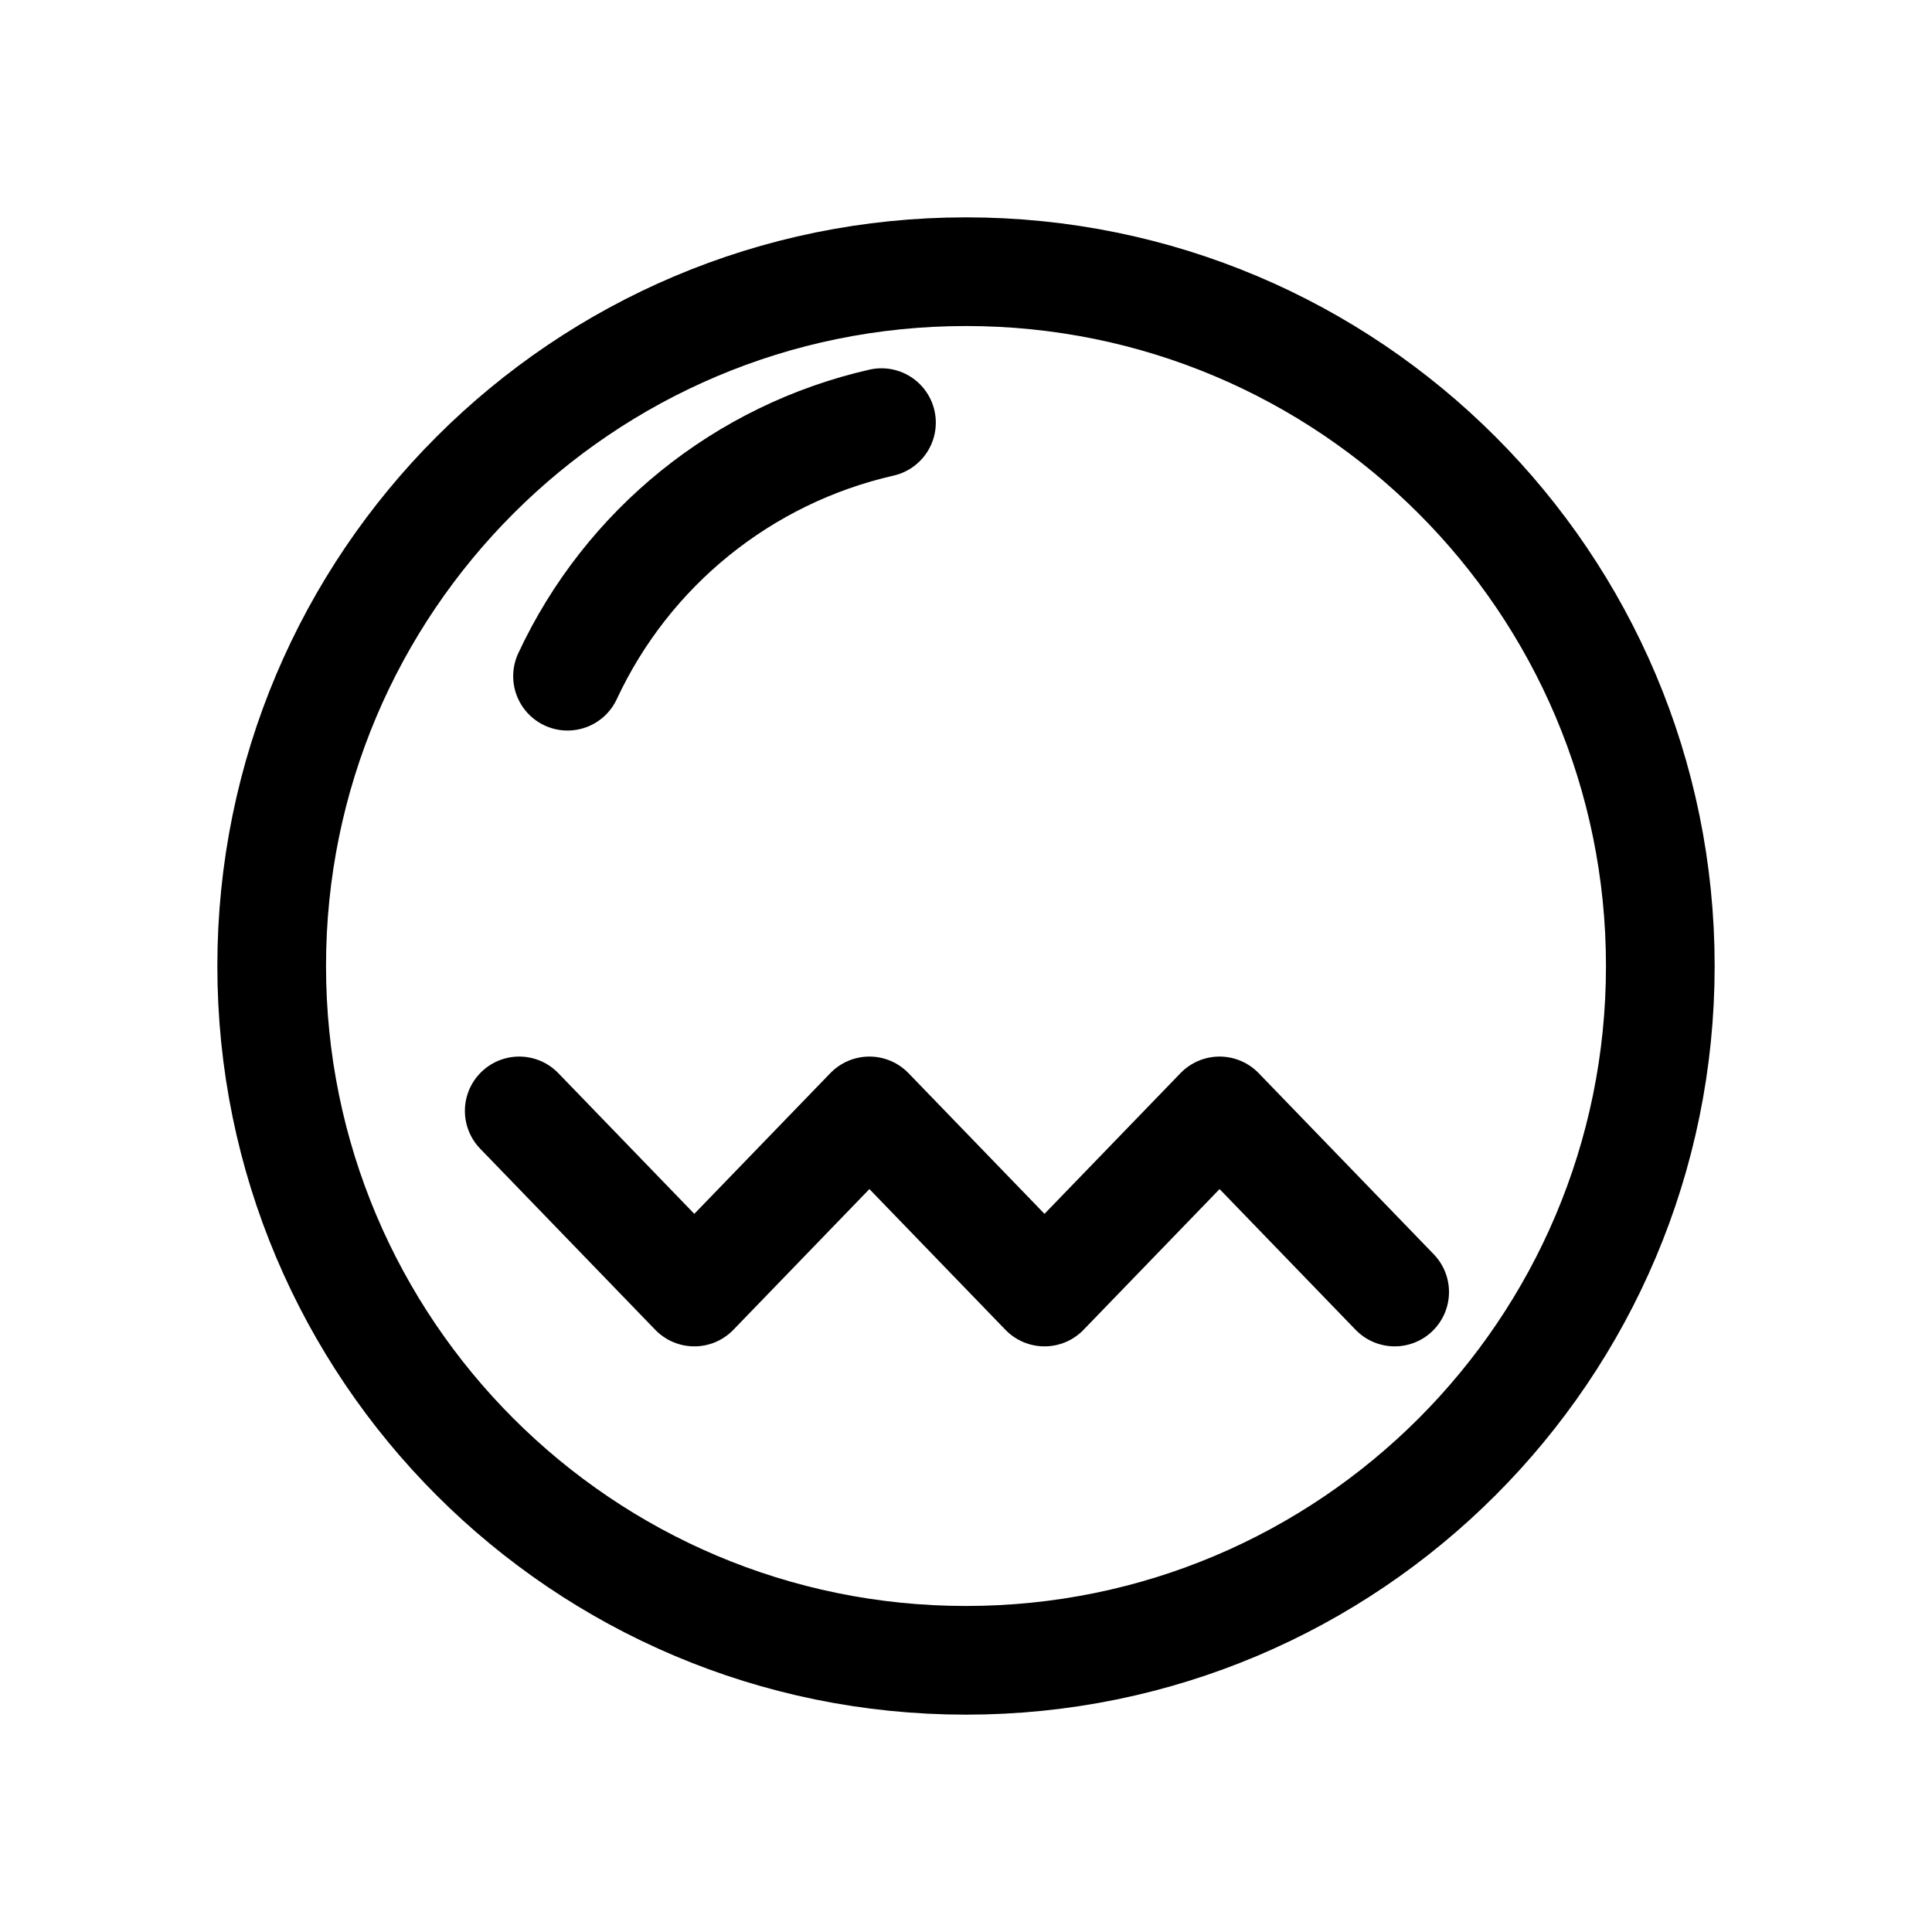
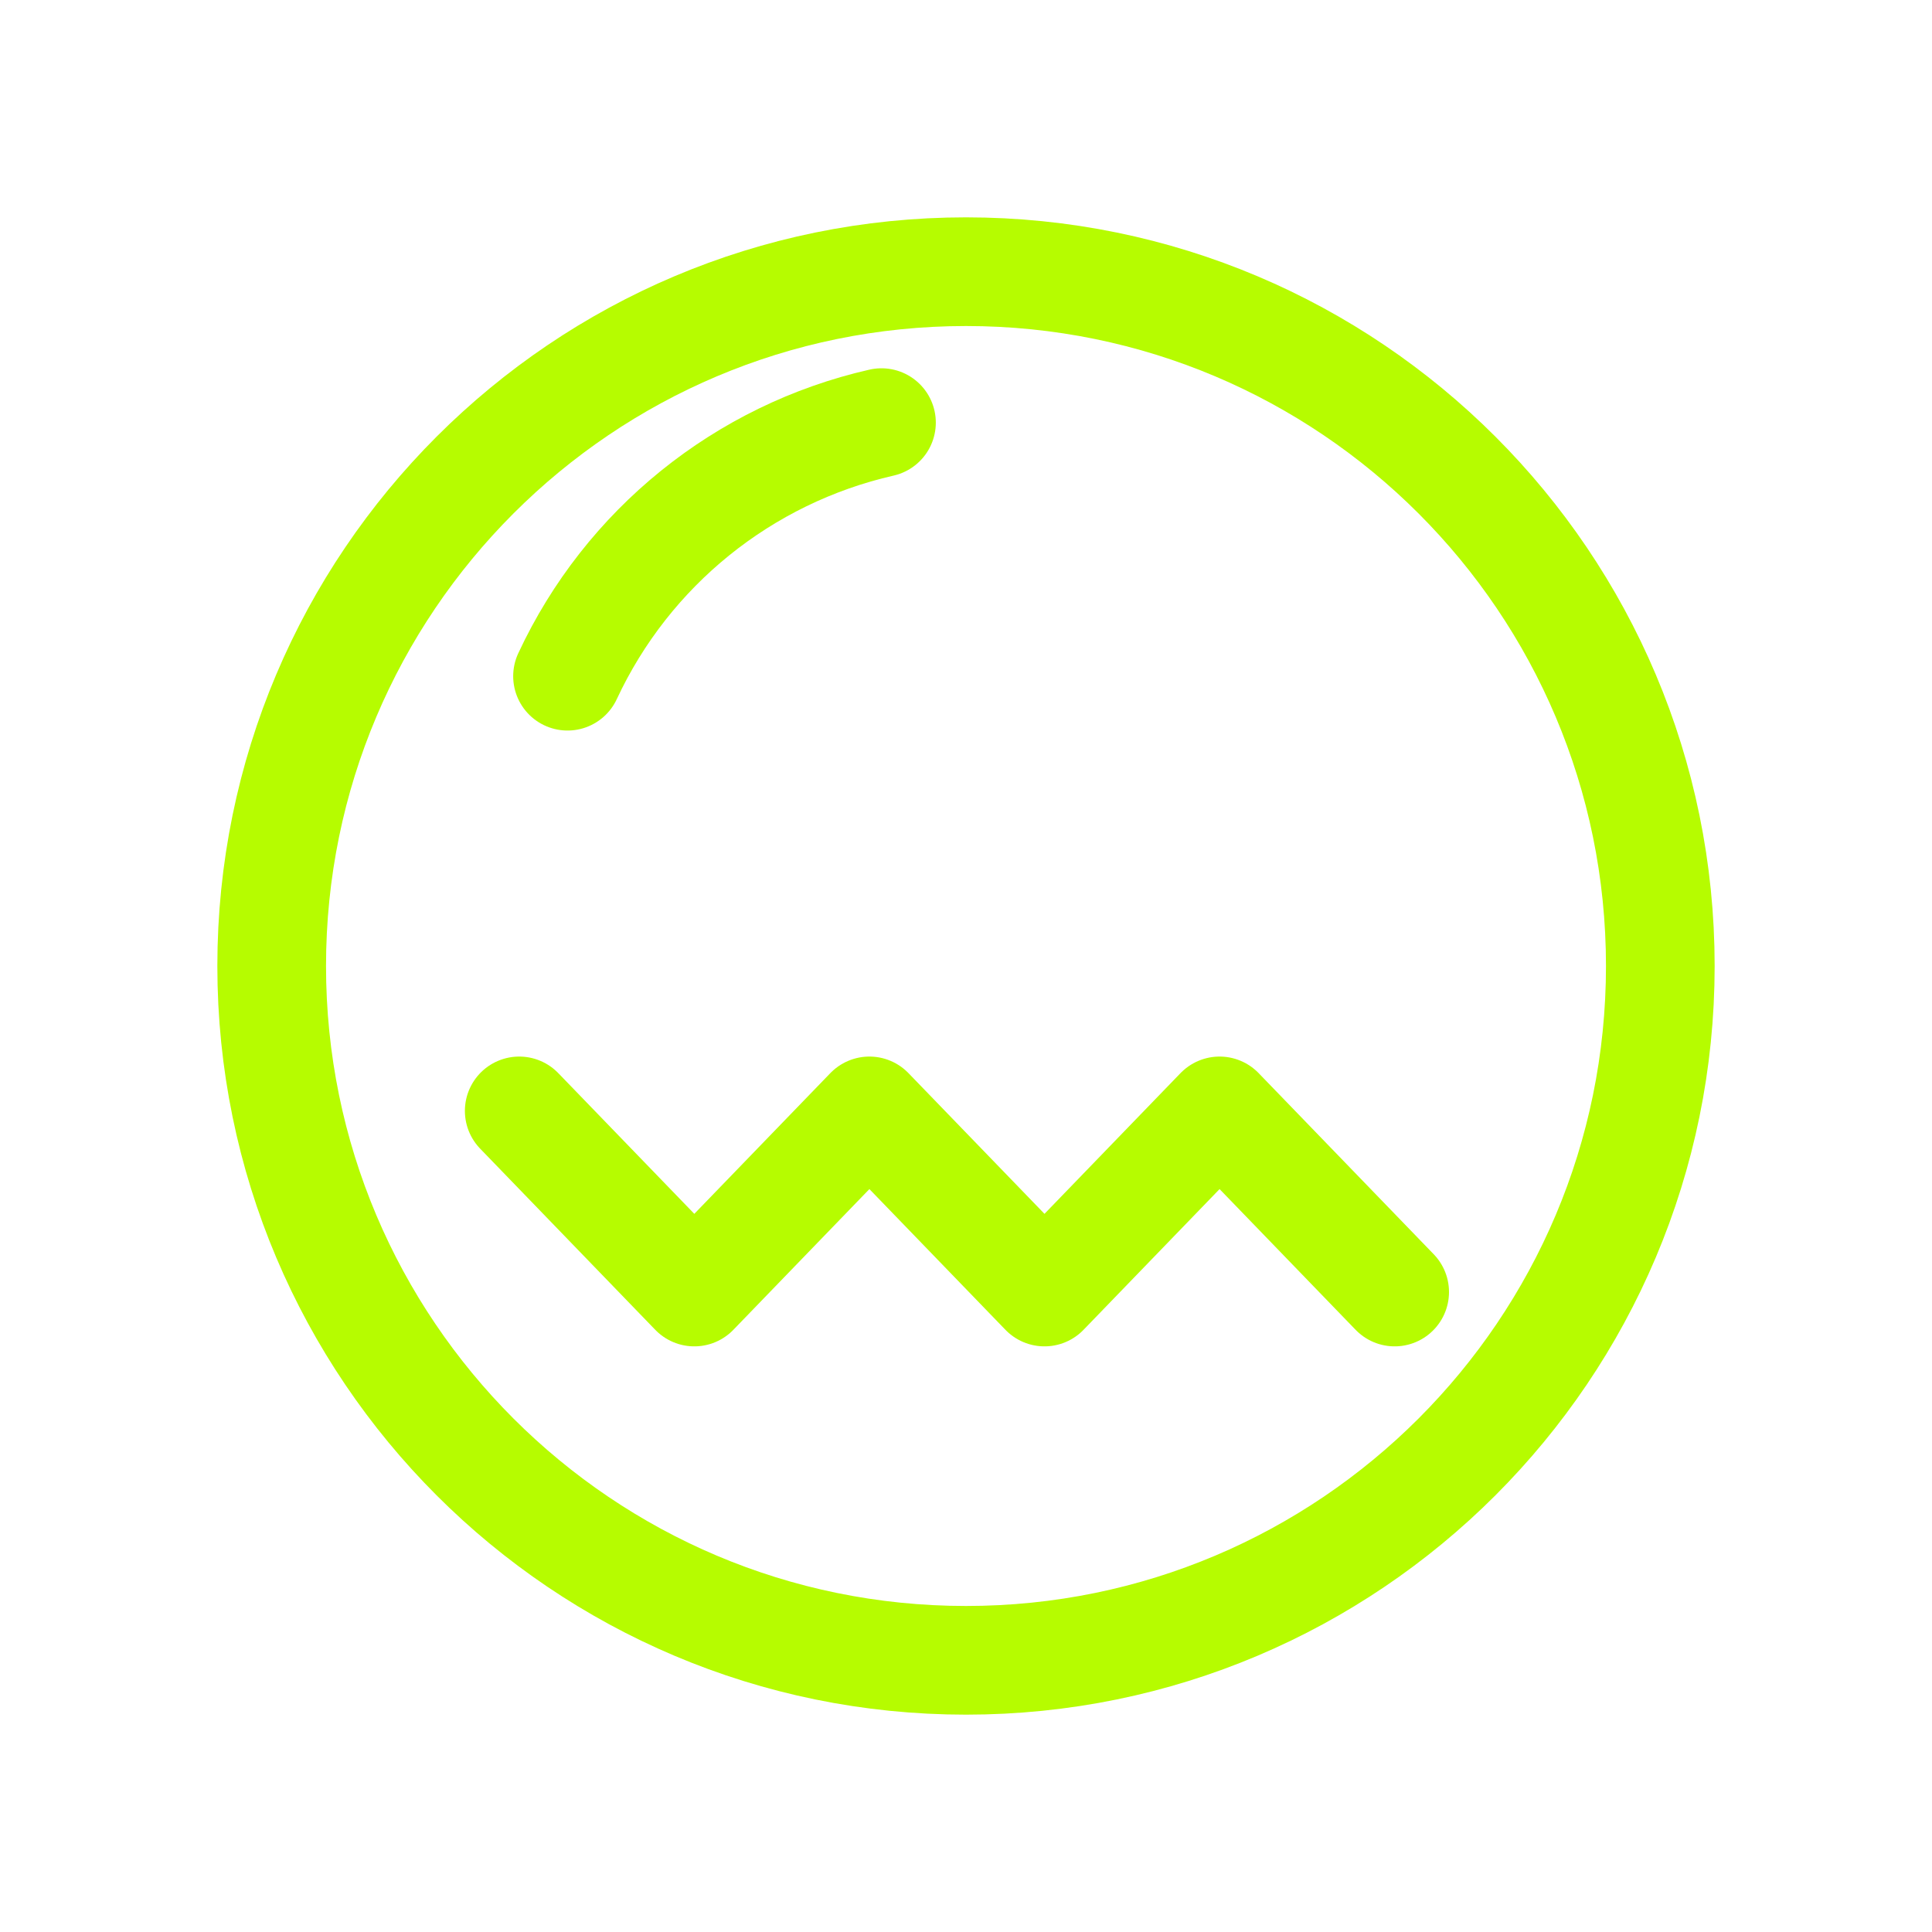
- <svg xmlns="http://www.w3.org/2000/svg" viewBox="0 0 32 32" width="32" height="32" fill="none" stroke="currentColor" stroke-width="1.8" stroke-linecap="round" stroke-linejoin="round" aria-hidden="true">
+ <svg xmlns="http://www.w3.org/2000/svg" viewBox="0 0 32 32" width="32" height="32" fill="none" stroke="#b6fc00" color="#b6fc00" stroke-width="1.8" stroke-linecap="round" stroke-linejoin="round" aria-hidden="true">
  <circle cx="16" cy="16" r="11.5" />
  <path d="m8.6 18.4 2.9 3 2.9-3 2.9 3 2.9-3 2.9 3" />
  <path d="M9.4 11.2A7.6 7.6 0 0 1 14.6 7" />
</svg>
